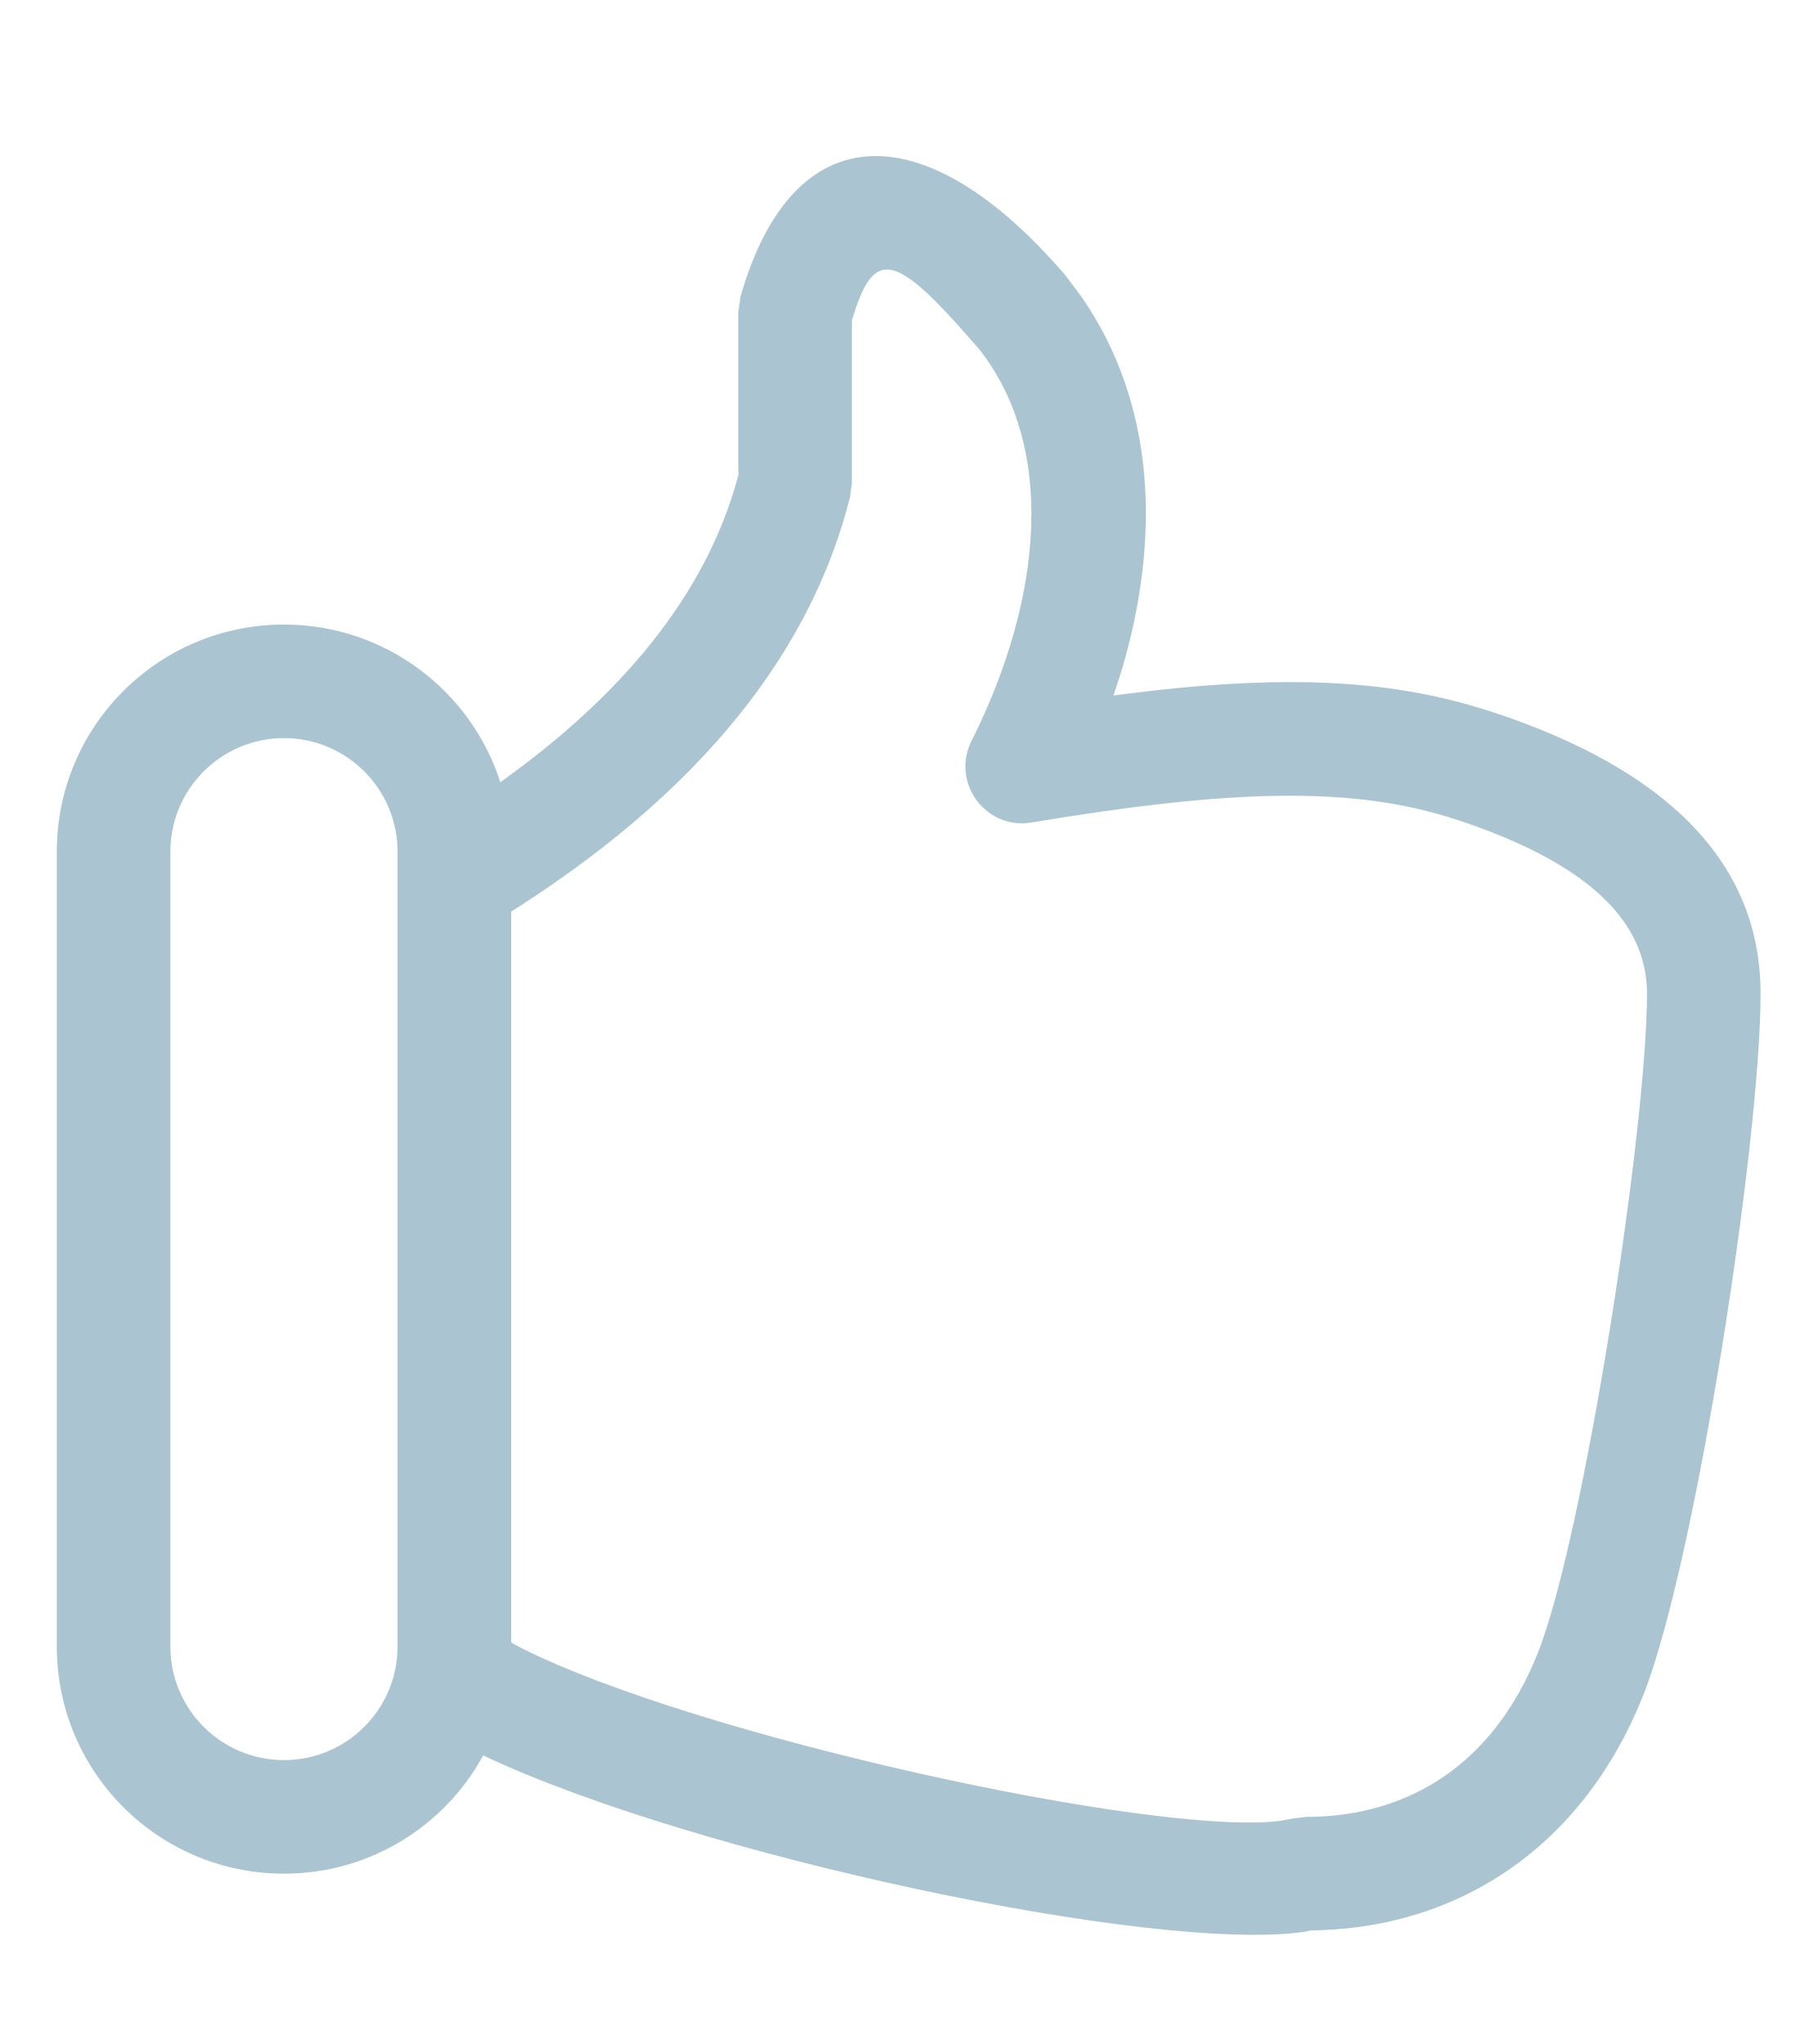
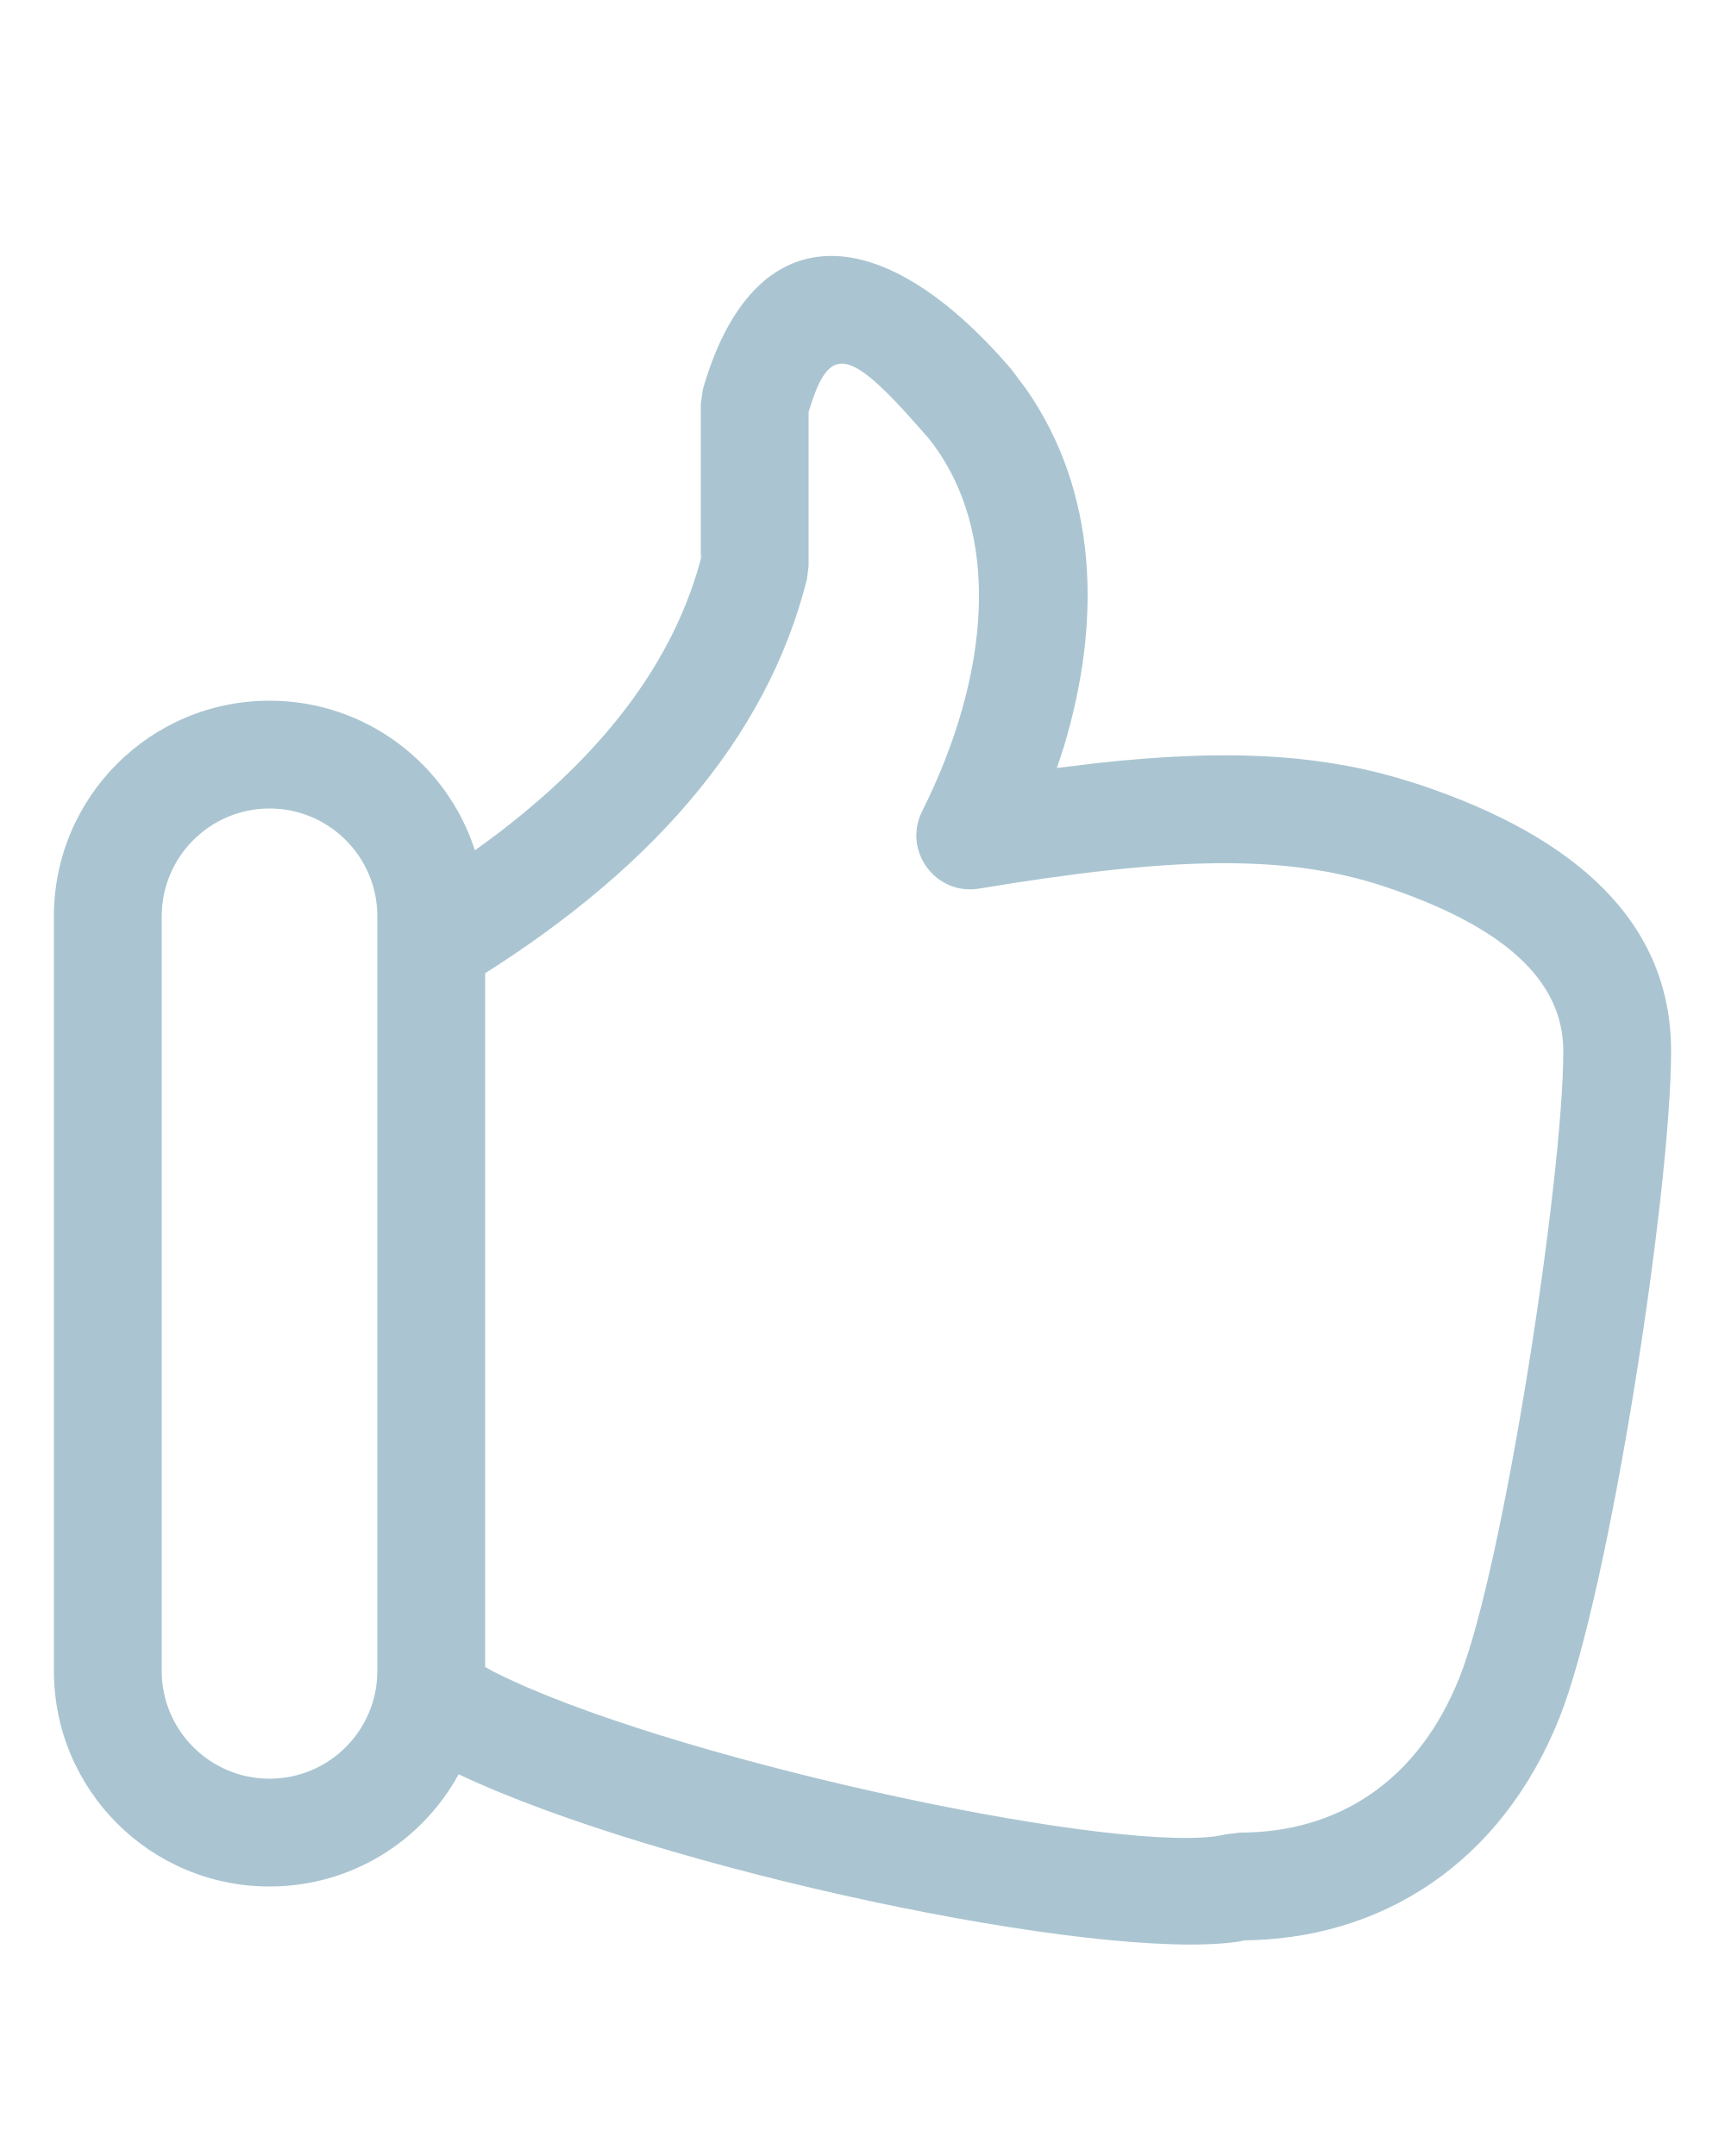
- <svg xmlns="http://www.w3.org/2000/svg" width="16" height="18" viewBox="0 0 16 18">
+ <svg xmlns="http://www.w3.org/2000/svg" width="16" height="20" viewBox="0 0 16 18">
  <path d="M6.519 2.613C6.982.994 8.153.994 9.38 2.425l.141.188c.656.947.703 2.135.345 3.32L9.803 6.124l.389-.047c1.133-.123 1.979-.09 2.768.138l.198.061C14.633 6.767 15.5 7.565 15.5 8.75c0 1.302-.576 5.036-1.036 6.186C13.925 16.284 12.811 17 11.5 17l.046-.001-.063.013c-1.307.19-5.371-.674-7.229-1.553C3.915 16.08 3.257 16.5 2.5 16.5c-1.105 0-2-.895-2-2v-7c0-1.105.895-2 2-2 .891 0 1.646.583 1.905 1.388 1.161-.828 1.858-1.748 2.11-2.759L6.5 4.178V2.75zm1.9.234c-.54-.597-.717-.612-.881-.144L7.5 2.821V4.25l-.015.121c-.369 1.476-1.456 2.744-3.228 3.807L4.5 8.027V14.464l.078.043c1.55.786 5.6 1.667 6.692 1.528l.109-.02L11.5 16c.911 0 1.652-.476 2.036-1.436.407-1.018.964-4.63.964-5.814 0-.653-.545-1.155-1.658-1.526-.916-.305-1.976-.278-3.76.019-.403.067-.712-.351-.529-.717.633-1.266.749-2.599.057-3.464zM2.5 6.5c-.552 0-1 .448-1 1v7c0 .552.448 1 1 1s1-.448 1-1v-7c0-.552-.448-1-1-1z" fill="#AAC5D1" fill-rule="nonzero" />
</svg>
